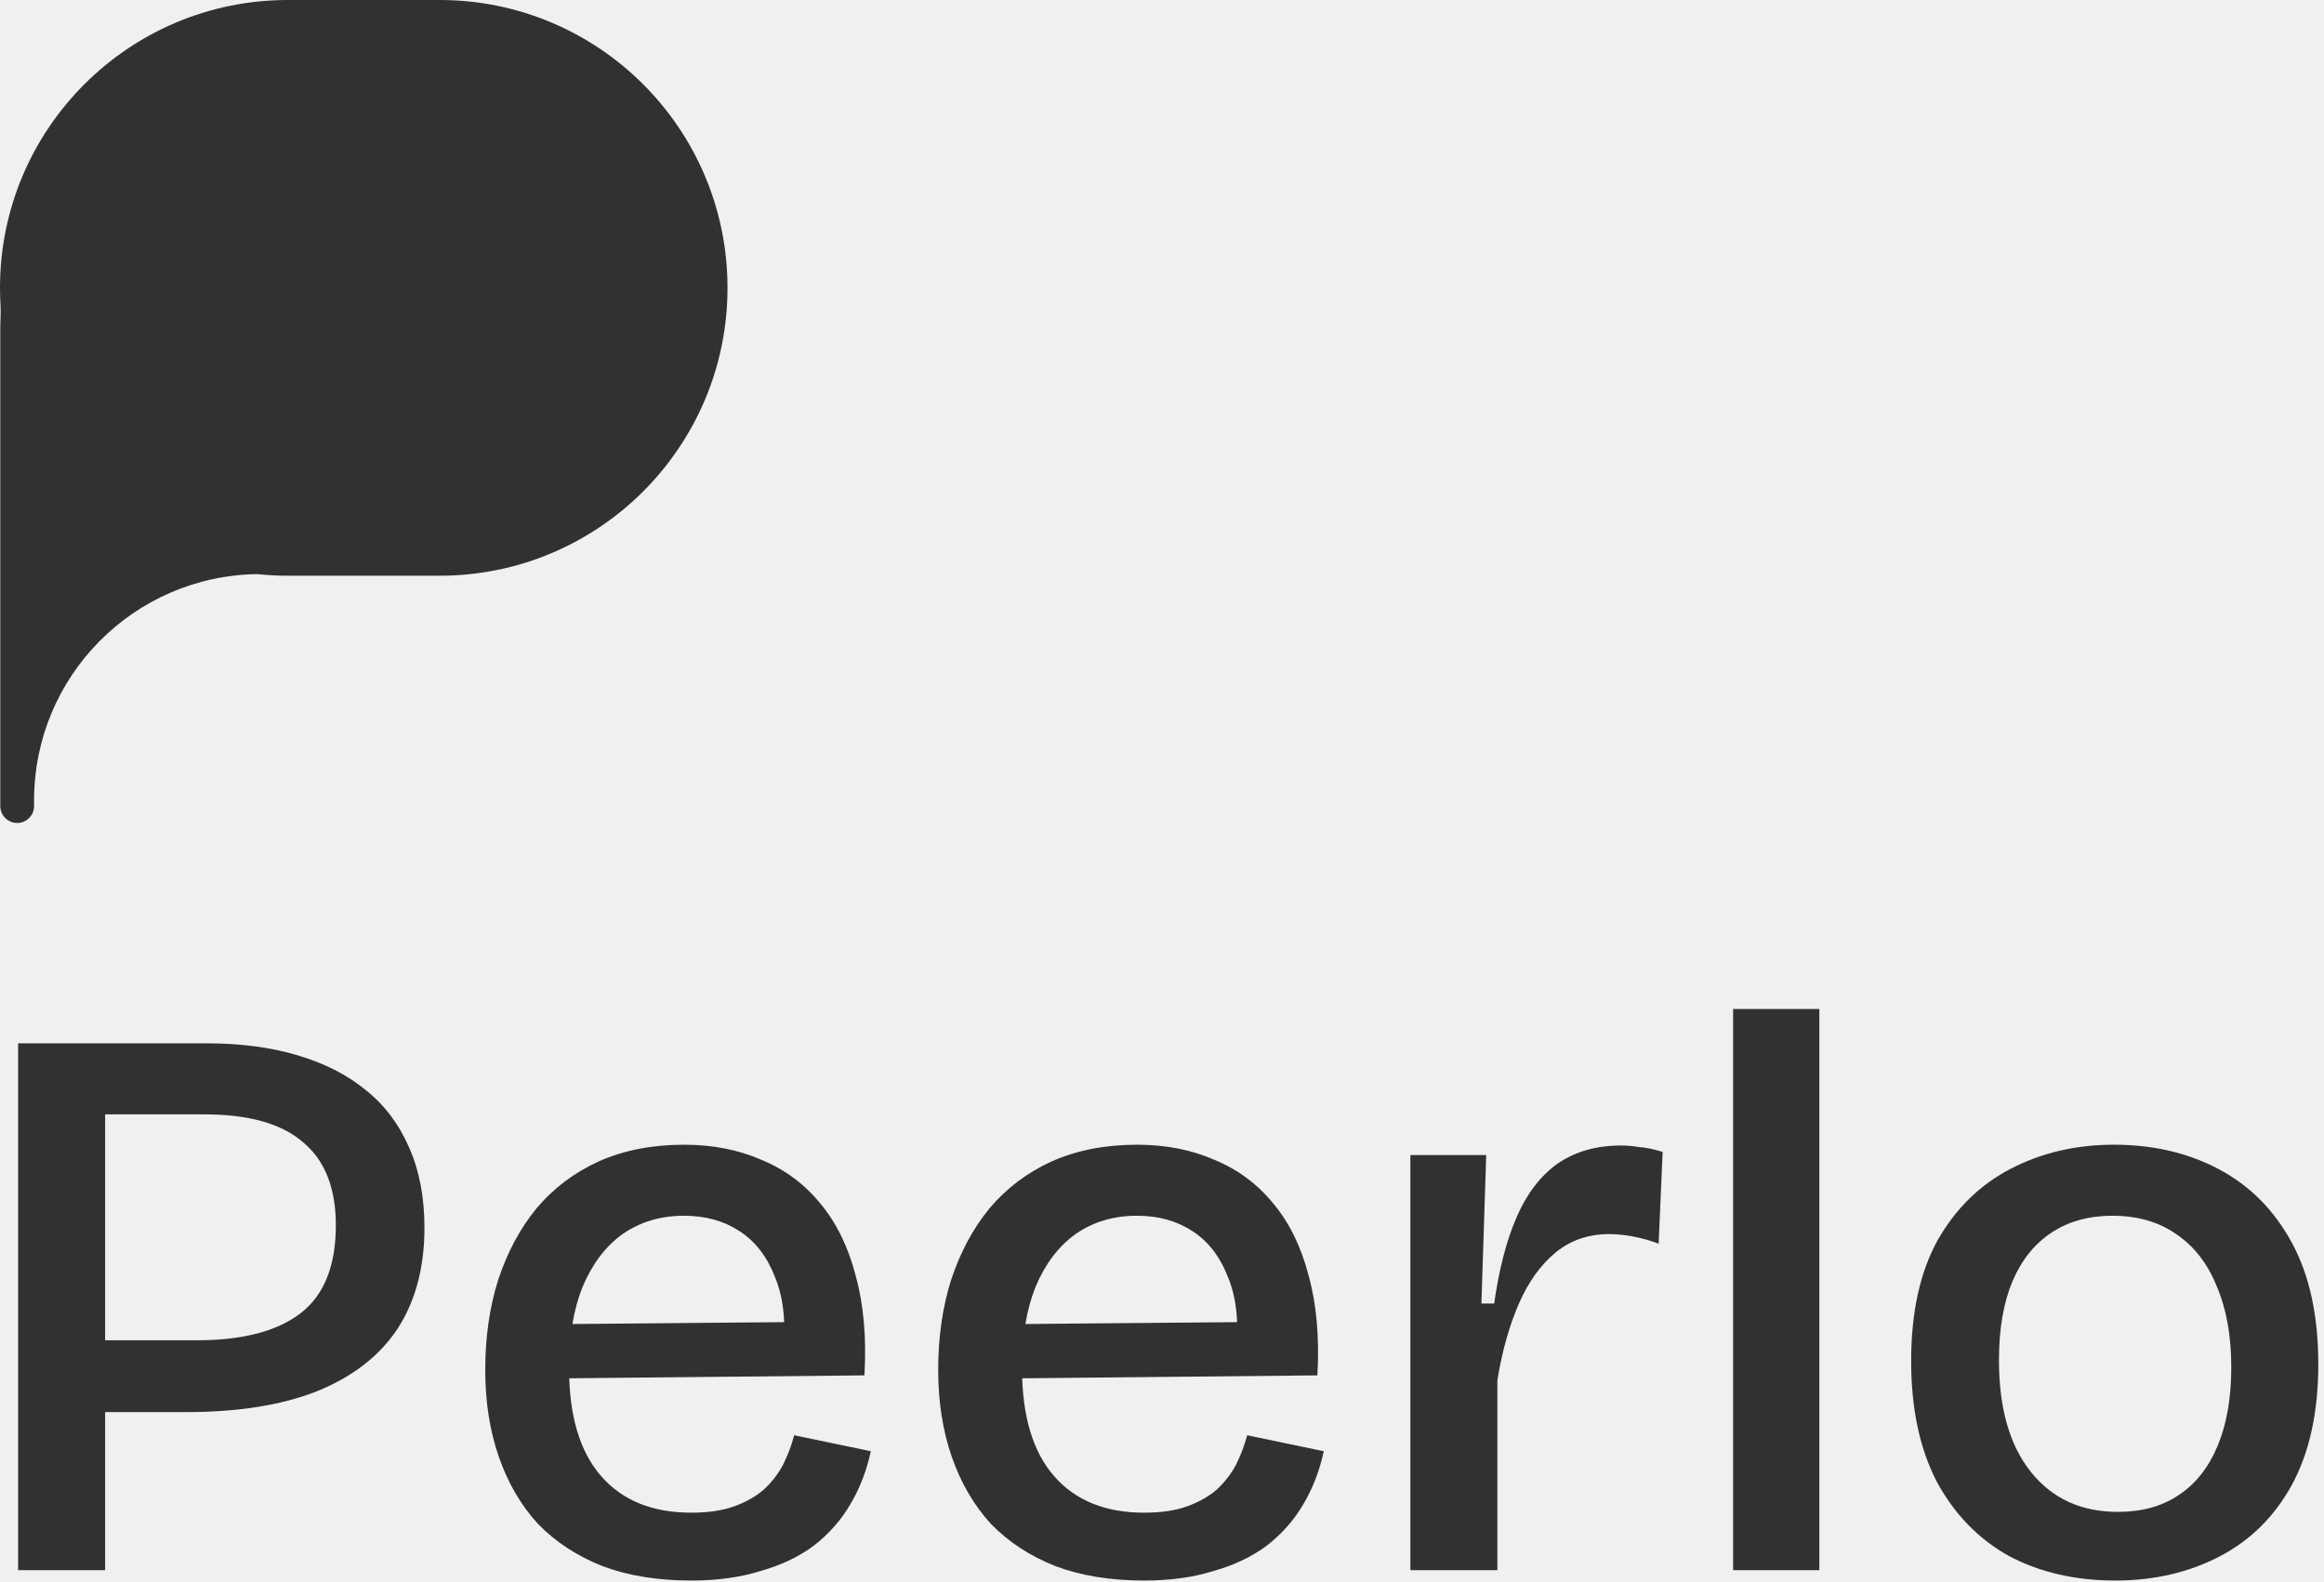
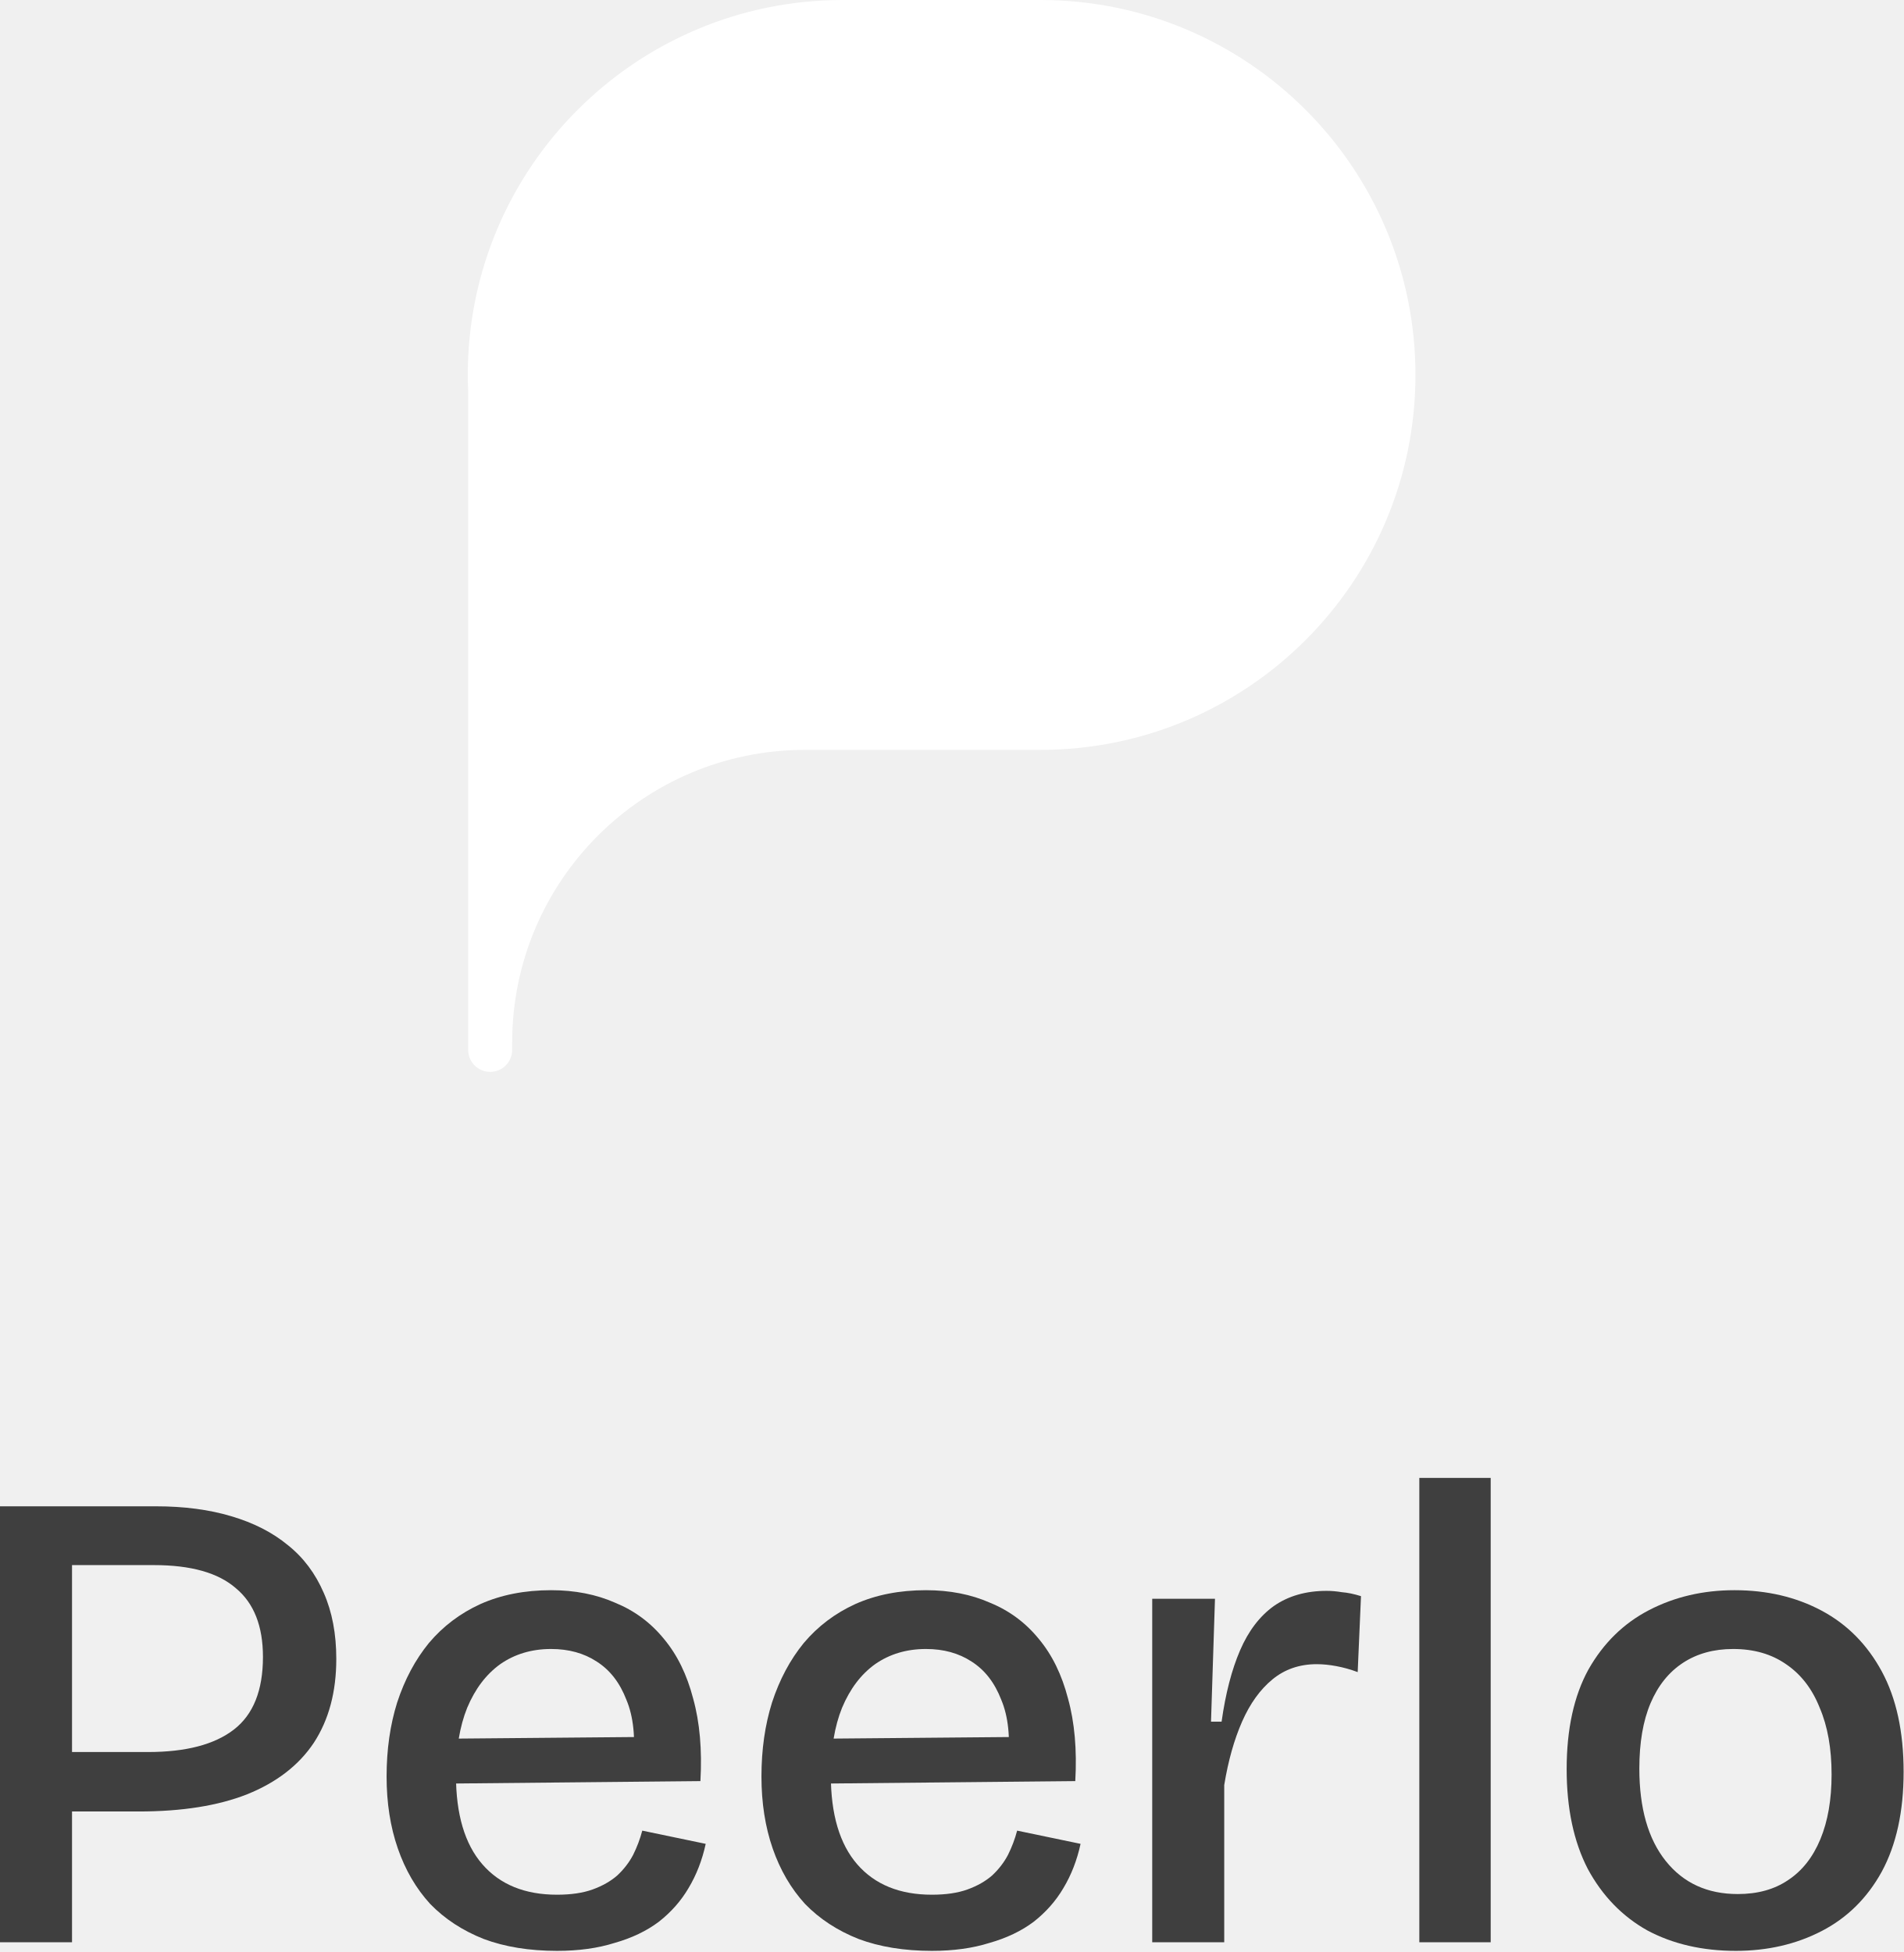
- <svg xmlns="http://www.w3.org/2000/svg" width="119" height="81" viewBox="0 0 119 81" fill="none">
-   <path d="M108.325 80.94C106.254 80.94 104.428 80.518 102.847 79.673C101.294 78.801 100.068 77.534 99.168 75.871C98.296 74.181 97.86 72.124 97.86 69.699C97.86 67.219 98.31 65.161 99.209 63.526C100.136 61.891 101.389 60.664 102.97 59.847C104.551 59.029 106.308 58.621 108.243 58.621C110.26 58.621 112.059 59.043 113.639 59.888C115.22 60.733 116.46 61.986 117.359 63.649C118.259 65.311 118.708 67.382 118.708 69.862C118.708 72.315 118.259 74.372 117.359 76.035C116.46 77.67 115.22 78.896 113.639 79.714C112.059 80.531 110.287 80.94 108.325 80.94ZM108.448 77.424C109.674 77.424 110.71 77.138 111.555 76.566C112.427 75.994 113.094 75.149 113.558 74.032C114.021 72.914 114.252 71.579 114.252 70.026C114.252 68.418 114.007 67.041 113.517 65.897C113.053 64.725 112.358 63.826 111.432 63.199C110.533 62.572 109.442 62.259 108.162 62.259C106.963 62.259 105.927 62.545 105.055 63.117C104.183 63.69 103.515 64.521 103.052 65.611C102.589 66.701 102.357 68.05 102.357 69.658C102.357 72.11 102.902 74.018 103.992 75.381C105.082 76.743 106.567 77.424 108.448 77.424Z" fill="#313131" />
-   <path d="M88.744 80.409V51.671H93.159V80.409H88.744Z" fill="#313131" />
-   <path d="M72.218 80.409V69.413V59.152H76.101L75.856 66.755H76.51C76.755 65.011 77.136 63.54 77.654 62.341C78.172 61.142 78.867 60.229 79.739 59.602C80.638 58.975 81.728 58.662 83.009 58.662C83.309 58.662 83.623 58.689 83.95 58.743C84.304 58.771 84.699 58.852 85.135 58.989L84.931 63.69C84.495 63.526 84.058 63.404 83.623 63.322C83.186 63.24 82.778 63.199 82.396 63.199C81.333 63.199 80.42 63.513 79.657 64.139C78.894 64.766 78.267 65.638 77.777 66.755C77.286 67.873 76.918 69.181 76.673 70.68V80.409H72.218Z" fill="#313131" />
-   <path d="M58.587 80.94C56.87 80.94 55.358 80.695 54.049 80.204C52.741 79.686 51.638 78.964 50.738 78.038C49.866 77.084 49.199 75.939 48.735 74.604C48.272 73.269 48.04 71.783 48.04 70.148C48.04 68.486 48.258 66.96 48.694 65.57C49.158 64.153 49.812 62.926 50.657 61.891C51.529 60.855 52.591 60.051 53.845 59.479C55.126 58.907 56.584 58.621 58.219 58.621C59.691 58.621 61.012 58.88 62.184 59.397C63.383 59.888 64.391 60.637 65.209 61.646C66.027 62.627 66.626 63.853 67.008 65.325C67.416 66.796 67.566 68.499 67.457 70.434L50.861 70.598V67.818L64.759 67.695L63.288 69.371C63.451 67.764 63.315 66.442 62.879 65.406C62.47 64.344 61.857 63.553 61.039 63.035C60.249 62.518 59.309 62.259 58.219 62.259C57.02 62.259 55.971 62.572 55.071 63.199C54.199 63.826 53.518 64.725 53.027 65.897C52.564 67.041 52.333 68.431 52.333 70.067C52.333 72.492 52.877 74.331 53.968 75.585C55.058 76.839 56.597 77.465 58.587 77.465C59.459 77.465 60.195 77.356 60.794 77.138C61.394 76.92 61.898 76.634 62.307 76.28C62.715 75.898 63.042 75.476 63.288 75.013C63.533 74.522 63.724 74.018 63.86 73.5L67.784 74.318C67.566 75.326 67.212 76.239 66.722 77.057C66.258 77.847 65.645 78.542 64.882 79.141C64.119 79.714 63.206 80.15 62.143 80.45C61.108 80.776 59.922 80.94 58.587 80.94Z" fill="#313131" />
-   <path d="M35.393 80.94C33.676 80.94 32.164 80.695 30.856 80.204C29.548 79.686 28.444 78.964 27.545 78.038C26.673 77.084 26.005 75.939 25.542 74.604C25.078 73.269 24.847 71.783 24.847 70.148C24.847 68.486 25.065 66.96 25.501 65.57C25.964 64.153 26.618 62.926 27.463 61.891C28.335 60.855 29.398 60.051 30.651 59.479C31.932 58.907 33.39 58.621 35.025 58.621C36.497 58.621 37.819 58.88 38.99 59.397C40.19 59.888 41.198 60.637 42.016 61.646C42.833 62.627 43.433 63.853 43.814 65.325C44.223 66.796 44.373 68.499 44.264 70.434L27.667 70.598V67.818L41.566 67.695L40.094 69.371C40.258 67.764 40.121 66.442 39.685 65.406C39.277 64.344 38.663 63.553 37.846 63.035C37.056 62.518 36.115 62.259 35.025 62.259C33.826 62.259 32.777 62.572 31.878 63.199C31.006 63.826 30.324 64.725 29.834 65.897C29.37 67.041 29.139 68.431 29.139 70.067C29.139 72.492 29.684 74.331 30.774 75.585C31.864 76.839 33.404 77.465 35.393 77.465C36.265 77.465 37.001 77.356 37.601 77.138C38.2 76.92 38.704 76.634 39.113 76.28C39.522 75.898 39.849 75.476 40.094 75.013C40.34 74.522 40.53 74.018 40.666 73.5L44.591 74.318C44.373 75.326 44.019 76.239 43.528 77.057C43.065 77.847 42.452 78.542 41.688 79.141C40.925 79.714 40.012 80.15 38.95 80.45C37.914 80.776 36.729 80.94 35.393 80.94Z" fill="#313131" />
-   <path d="M3.625 72.315V68.636H10.084C12.428 68.636 14.199 68.173 15.398 67.246C16.597 66.319 17.197 64.821 17.197 62.749C17.197 60.842 16.638 59.425 15.521 58.498C14.431 57.544 12.741 57.067 10.452 57.067H3.625V53.429H10.575C12.319 53.429 13.872 53.634 15.235 54.042C16.624 54.451 17.796 55.051 18.75 55.841C19.704 56.604 20.44 57.585 20.957 58.784C21.475 59.956 21.734 61.319 21.734 62.872C21.734 64.916 21.271 66.646 20.344 68.064C19.418 69.453 18.041 70.516 16.216 71.252C14.417 71.961 12.182 72.315 9.512 72.315H3.625ZM0.927 80.409V53.429H5.383V80.409H0.927Z" fill="#313131" />
-   <path d="M22.511 0C30.652 0 37.252 6.6 37.252 14.742C37.252 22.883 30.652 29.483 22.511 29.483H14.742C14.214 29.483 13.693 29.455 13.18 29.401C6.85 29.482 1.745 34.638 1.745 40.986V41.28C1.745 41.758 1.357 42.145 0.88 42.145C0.402 42.145 0.015 41.757 0.015 41.28V16.76C0.015 16.394 0.051 16.026 0.028 15.661C0.01 15.357 4.92071e-06 15.05 0 14.742C0 6.6 6.6 0 14.742 0H22.511Z" fill="#313131" />
+ <svg xmlns="http://www.w3.org/2000/svg" width="156" height="160" viewBox="0 0 156 160" fill="none">
+   <path d="M3.573 148.482V143.609H12.128C15.232 143.609 17.578 142.996 19.166 141.768C20.755 140.541 21.549 138.556 21.549 135.813C21.549 133.286 20.809 131.409 19.329 130.182C17.885 128.919 15.647 128.287 12.615 128.287H3.573V123.468H12.778C15.088 123.468 17.145 123.739 18.95 124.28C20.791 124.822 22.343 125.616 23.606 126.663C24.87 127.673 25.844 128.973 26.53 130.561C27.216 132.113 27.559 133.918 27.559 135.975C27.559 138.682 26.945 140.974 25.718 142.851C24.491 144.692 22.668 146.1 20.249 147.074C17.867 148.013 14.907 148.482 11.37 148.482H3.573ZM0 159.202V123.468H5.902V159.202H0Z" fill="#3F3F3F" />
+   <path d="M45.65 159.906C43.376 159.906 41.373 159.581 39.64 158.932C37.907 158.246 36.446 157.289 35.255 156.062C34.099 154.799 33.215 153.283 32.602 151.514C31.988 149.745 31.681 147.778 31.681 145.613C31.681 143.411 31.97 141.389 32.547 139.549C33.161 137.672 34.027 136.047 35.146 134.676C36.301 133.304 37.709 132.239 39.369 131.481C41.066 130.723 42.997 130.344 45.163 130.344C47.112 130.344 48.862 130.687 50.414 131.373C52.003 132.023 53.338 133.015 54.421 134.351C55.504 135.65 56.298 137.275 56.803 139.224C57.345 141.173 57.543 143.429 57.399 145.992L35.417 146.208V142.526L53.825 142.364L51.876 144.584C52.093 142.454 51.912 140.704 51.335 139.332C50.794 137.924 49.981 136.878 48.898 136.192C47.852 135.506 46.606 135.163 45.163 135.163C43.575 135.163 42.185 135.578 40.994 136.408C39.839 137.238 38.936 138.43 38.286 139.982C37.673 141.498 37.366 143.339 37.366 145.504C37.366 148.717 38.088 151.153 39.532 152.814C40.976 154.474 43.015 155.304 45.65 155.304C46.805 155.304 47.78 155.16 48.574 154.871C49.368 154.582 50.035 154.203 50.577 153.734C51.118 153.229 51.551 152.669 51.876 152.056C52.201 151.406 52.454 150.738 52.634 150.052L57.832 151.135C57.543 152.471 57.074 153.68 56.424 154.763C55.811 155.809 54.999 156.73 53.988 157.524C52.977 158.282 51.768 158.859 50.36 159.257C48.989 159.69 47.419 159.906 45.65 159.906Z" fill="#3F3F3F" />
+   <path d="M76.37 159.906C74.096 159.906 72.092 159.581 70.36 158.932C68.627 158.246 67.165 157.289 65.974 156.062C64.819 154.799 63.935 153.283 63.321 151.514C62.708 149.745 62.401 147.778 62.401 145.613C62.401 143.411 62.69 141.389 63.267 139.549C63.881 137.672 64.747 136.047 65.866 134.676C67.021 133.304 68.429 132.239 70.089 131.481C71.785 130.723 73.717 130.344 75.882 130.344C77.831 130.344 79.582 130.687 81.134 131.373C82.722 132.023 84.058 133.015 85.141 134.351C86.224 135.65 87.018 137.275 87.523 139.224C88.064 141.173 88.263 143.429 88.119 145.992L66.137 146.208V142.526L84.545 142.364L82.596 144.584C82.813 142.454 82.632 140.704 82.055 139.332C81.513 137.924 80.701 136.878 79.618 136.192C78.571 135.506 77.326 135.163 75.882 135.163C74.294 135.163 72.904 135.578 71.713 136.408C70.558 137.238 69.656 138.43 69.006 139.982C68.393 141.498 68.086 143.339 68.086 145.504C68.086 148.717 68.808 151.153 70.251 152.814C71.695 154.474 73.735 155.304 76.37 155.304C77.525 155.304 78.499 155.16 79.293 154.871C80.087 154.582 80.755 154.203 81.297 153.734C81.838 153.229 82.271 152.669 82.596 152.056C82.921 151.406 83.174 150.738 83.354 150.052L88.552 151.135C88.263 152.471 87.794 153.68 87.144 154.763C86.53 155.809 85.718 156.73 84.708 157.524C83.697 158.282 82.488 158.859 81.08 159.257C79.708 159.69 78.138 159.906 76.37 159.906Z" fill="#3F3F3F" />
+   <path d="M94.424 159.202V131.048H99.567L99.242 141.119H100.109C100.434 138.809 100.939 136.859 101.625 135.271C102.31 133.683 103.231 132.474 104.386 131.644C105.577 130.814 107.021 130.398 108.717 130.398C109.114 130.398 109.529 130.435 109.963 130.507C110.432 130.543 110.955 130.651 111.533 130.832L111.262 137.058C110.685 136.841 110.107 136.679 109.529 136.571C108.952 136.462 108.411 136.408 107.905 136.408C106.497 136.408 105.288 136.823 104.278 137.654C103.267 138.484 102.437 139.639 101.787 141.119C101.137 142.599 100.65 144.331 100.325 146.316V159.202H94.424Z" fill="#3F3F3F" />
+   <path d="M116.313 159.202V121.14H122.161V159.202H116.313Z" fill="#3F3F3F" />
+   <path d="M142.248 159.906C139.505 159.906 137.086 159.347 134.993 158.228C132.935 157.073 131.311 155.394 130.12 153.193C128.965 150.955 128.387 148.229 128.387 145.017C128.387 141.732 128.983 139.007 130.174 136.841C131.401 134.676 133.062 133.051 135.155 131.969C137.249 130.886 139.577 130.344 142.139 130.344C144.811 130.344 147.193 130.904 149.286 132.023C151.38 133.142 153.022 134.802 154.213 137.004C155.404 139.206 156 141.949 156 145.234C156 148.482 155.404 151.207 154.213 153.409C153.022 155.575 151.38 157.199 149.286 158.282C147.193 159.365 144.847 159.906 142.248 159.906ZM142.41 155.25C144.034 155.25 145.406 154.871 146.525 154.113C147.68 153.355 148.564 152.236 149.178 150.756C149.792 149.276 150.098 147.508 150.098 145.45C150.098 143.32 149.774 141.498 149.124 139.982C148.51 138.43 147.59 137.238 146.363 136.408C145.171 135.578 143.728 135.163 142.031 135.163C140.443 135.163 139.071 135.542 137.916 136.3C136.761 137.058 135.877 138.159 135.263 139.603C134.65 141.047 134.343 142.833 134.343 144.963C134.343 148.211 135.065 150.738 136.509 152.543C137.952 154.348 139.92 155.25 142.41 155.25Z" fill="#3F3F3F" />
+   <path d="M85.264 0C102.236 0 115.996 13.759 115.996 30.731C115.996 47.704 102.236 61.464 85.264 61.464H84.503C84.495 61.464 84.487 61.466 84.479 61.466H65.967C52.715 61.466 41.973 72.209 41.972 85.46V86.057C41.972 87.053 41.165 87.859 40.169 87.859C39.174 87.859 38.367 87.052 38.367 86.057V32.103C38.347 31.648 38.335 31.191 38.335 30.731C38.335 13.759 52.095 0 69.067 0H85.264Z" fill="white" />
</svg>
